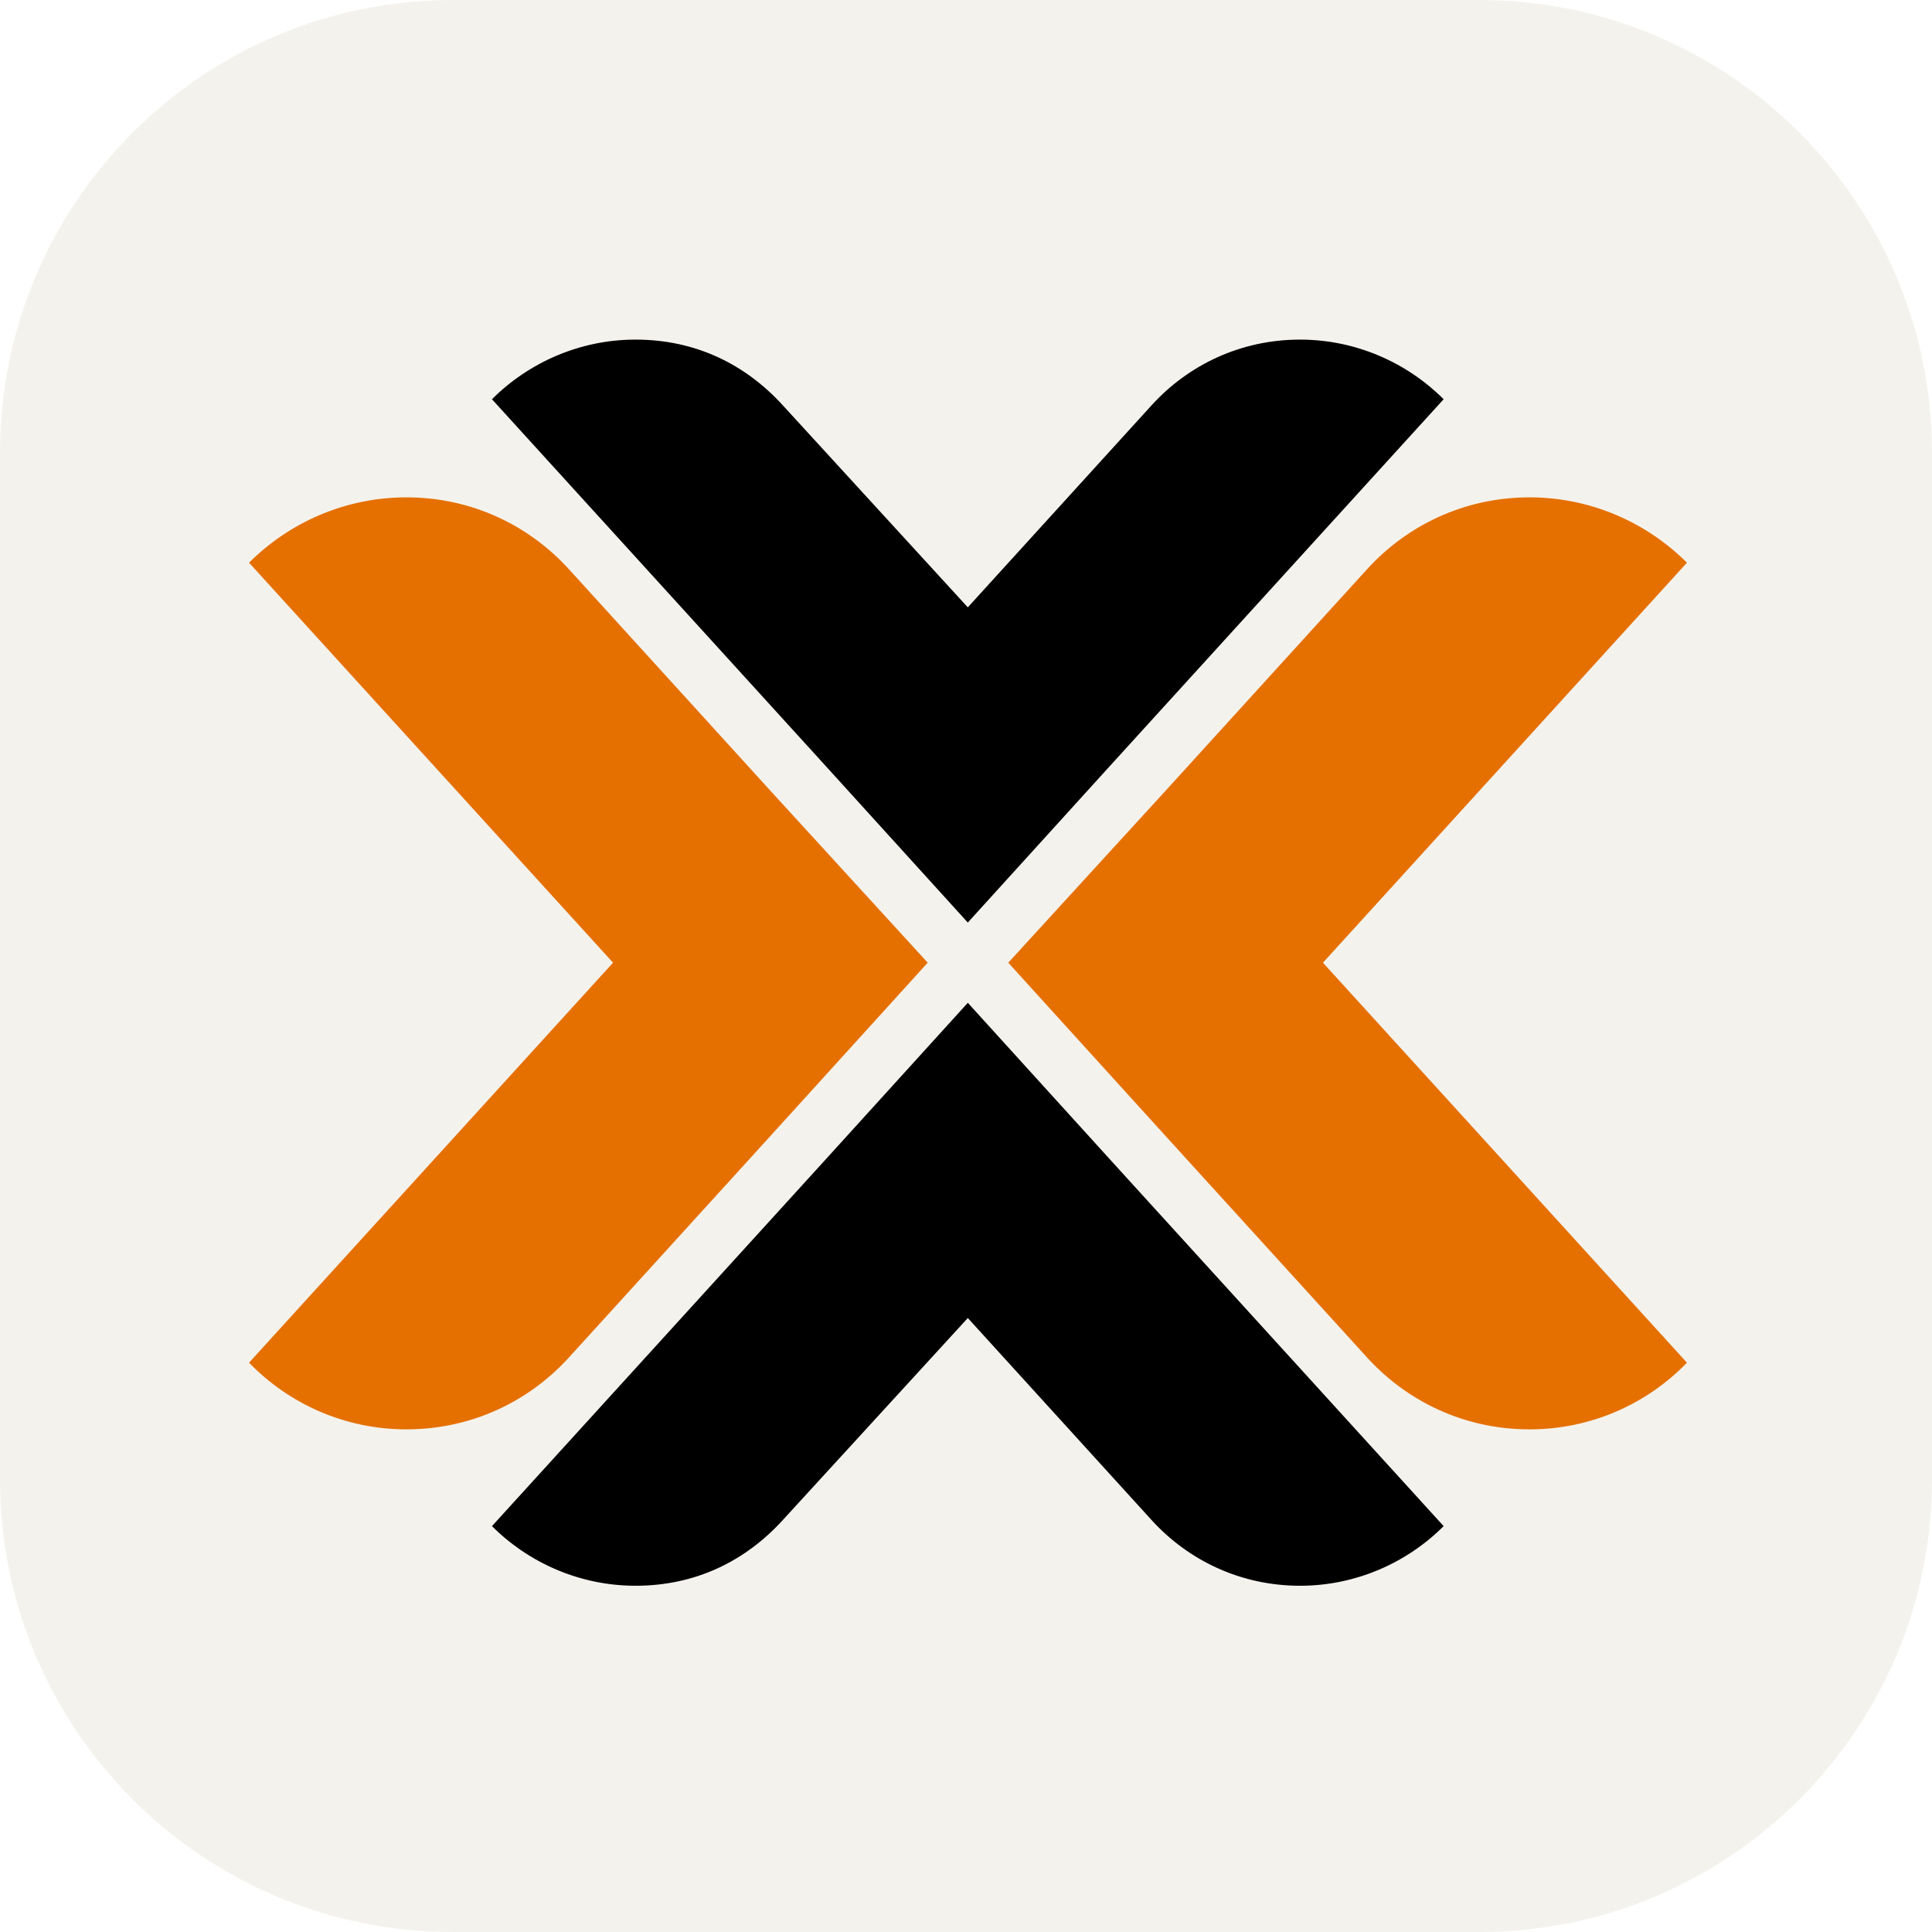
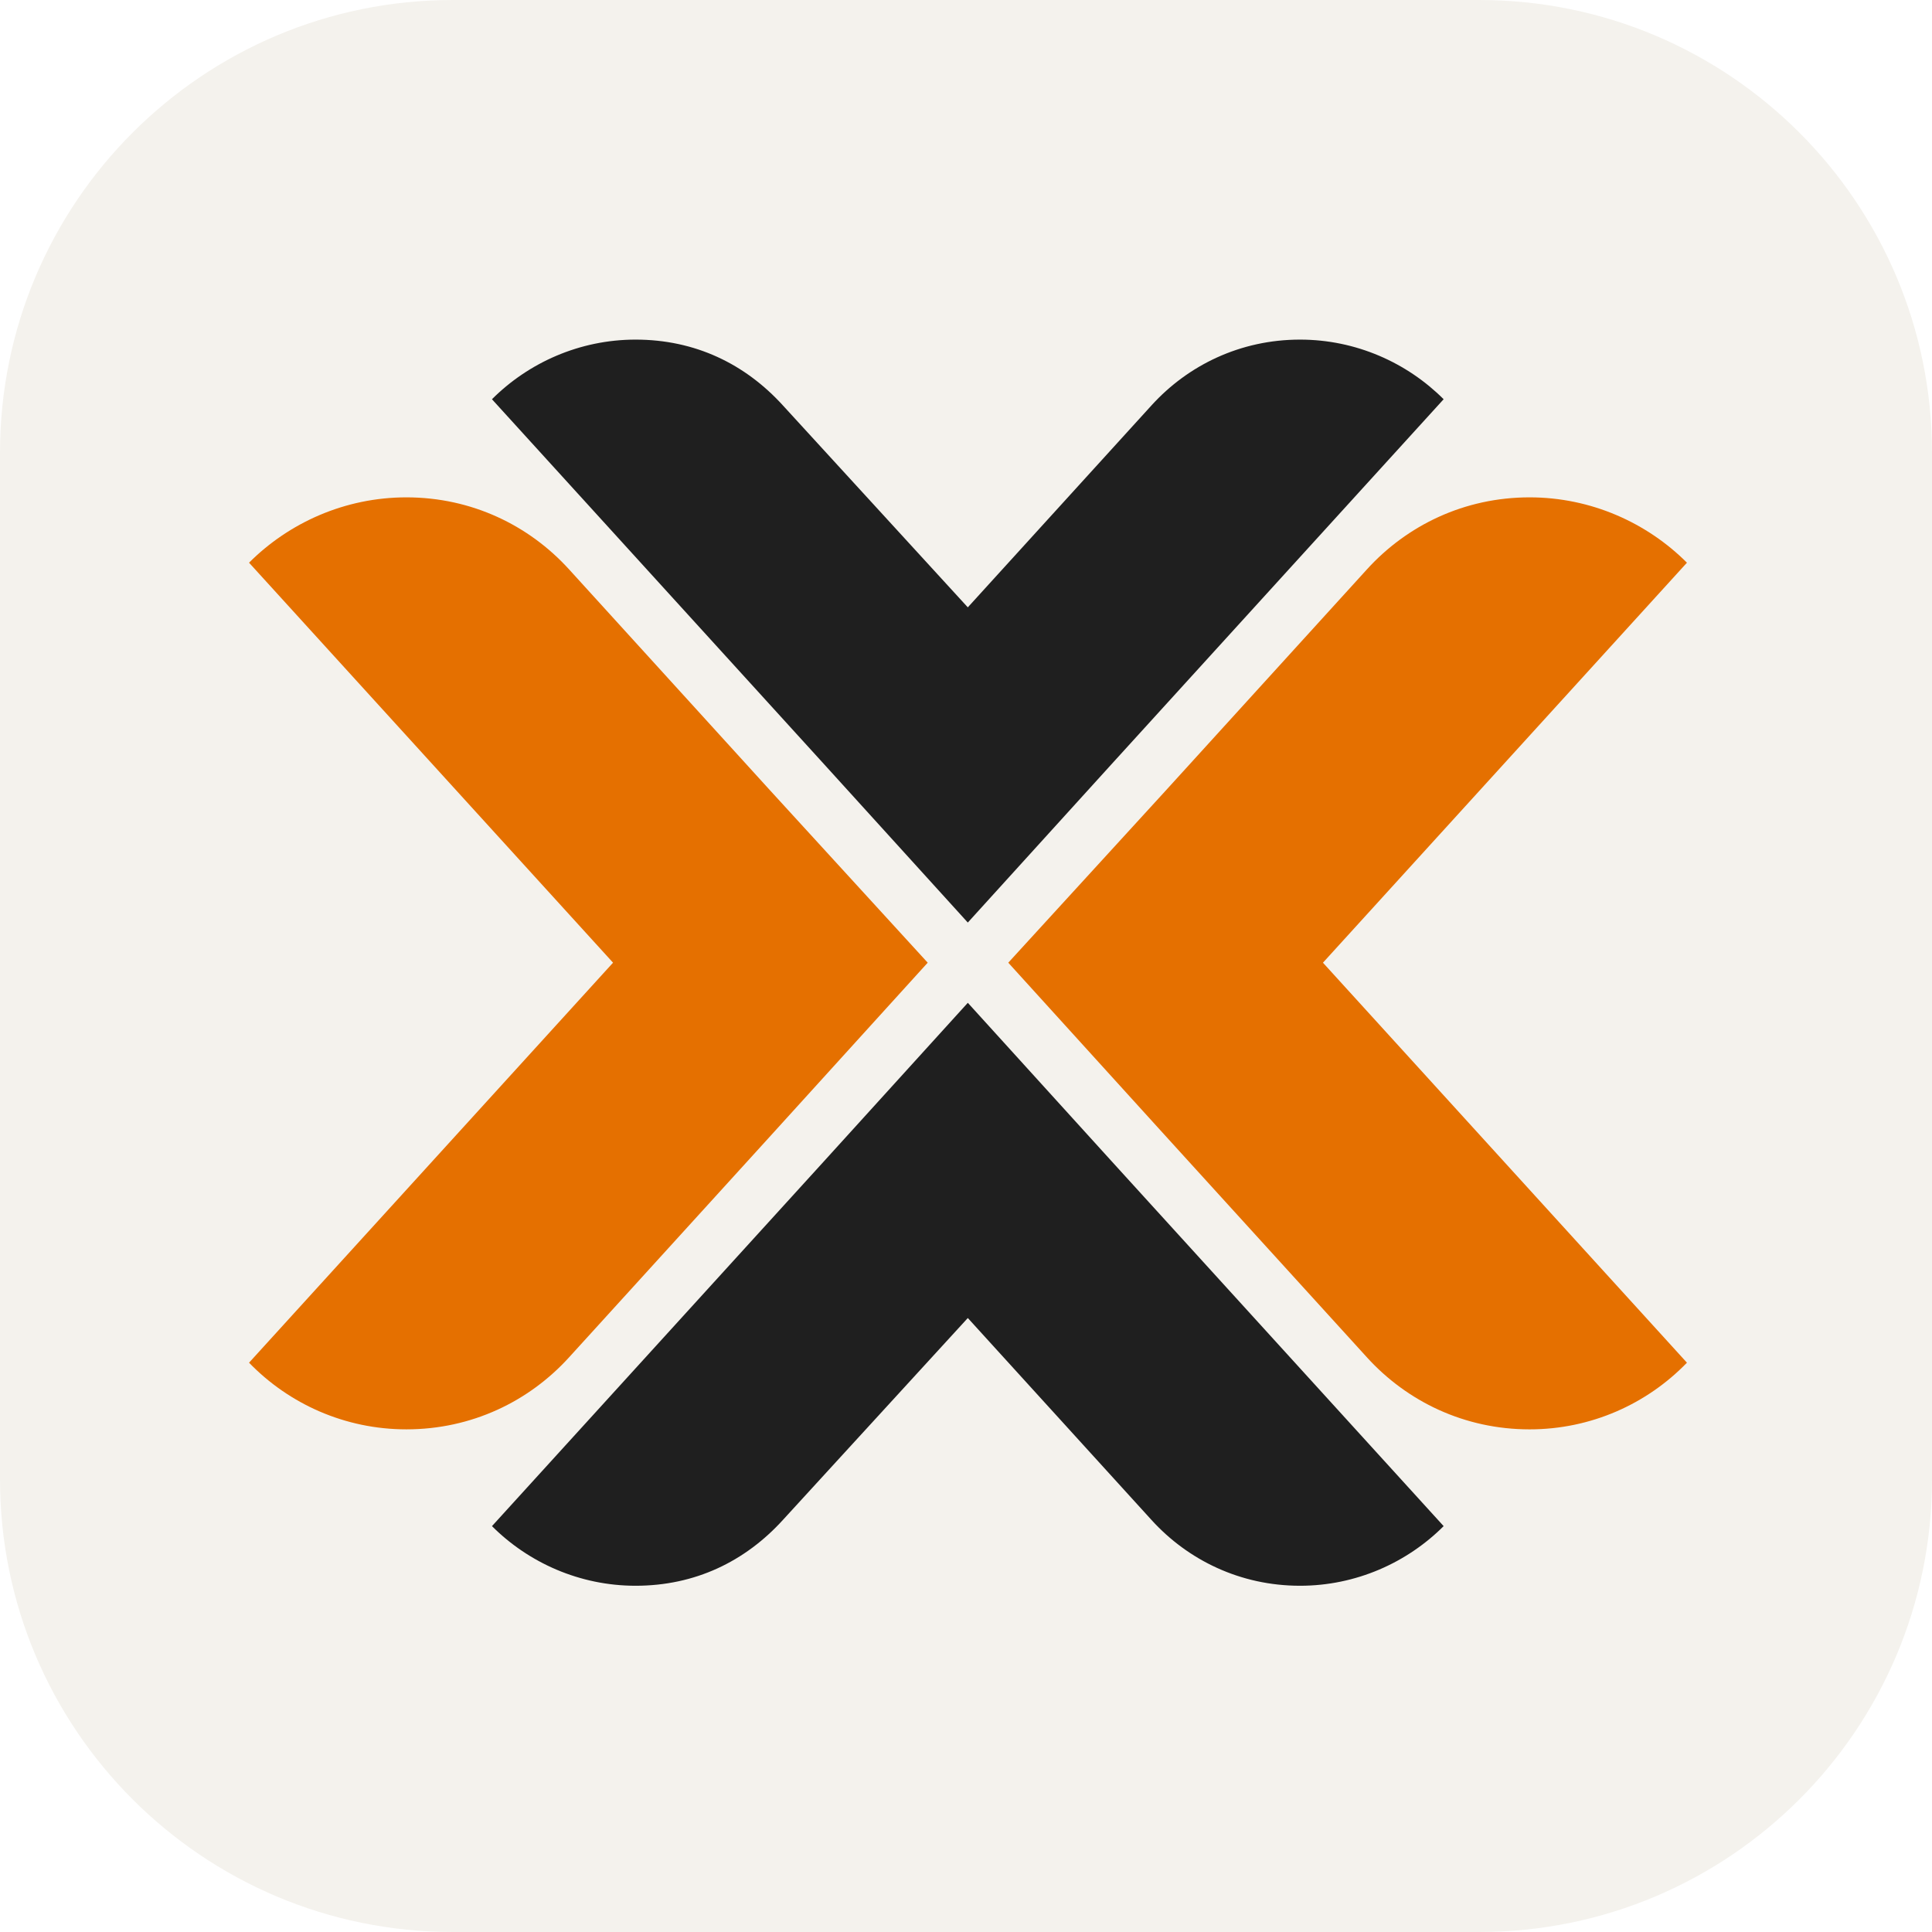
<svg xmlns="http://www.w3.org/2000/svg" width="256" height="256" viewBox="0 0 256 256" fill="none">
  <rect width="256" height="256" rx="60" fill="#F4F2ED" />
  <path d="M175.298 127.562L223.528 180.563C218.228 186.04 210.808 189.398 202.679 189.398C194.023 189.398 186.427 185.687 181.127 179.857L154.45 150.531L133.602 127.562L154.45 104.771L181.127 75.443C186.427 69.614 194.023 65.902 202.679 65.902C210.808 65.902 218.228 69.259 223.528 74.56L175.298 127.562Z" fill="#E57000" />
  <path d="M81.231 127.561L33 180.563C38.3 186.039 45.72 189.397 53.849 189.397C62.505 189.397 70.101 185.687 75.402 179.856L102.078 150.53L122.926 127.561L102.078 104.77L75.402 75.442C70.101 69.614 62.505 65.902 53.849 65.902C45.72 65.902 38.3 69.258 33 74.559L81.231 127.561Z" fill="#E57000" />
-   <path d="M147.269 153.841L128.24 132.877L109.211 153.841L65.189 202.219C70.026 207.057 76.8 210.121 84.215 210.121C92.118 210.121 98.73 206.895 103.728 201.413L128.24 174.644L152.588 201.413C157.427 206.732 164.36 210.121 172.261 210.121C179.68 210.121 186.453 207.057 191.29 202.219L147.269 153.841Z" fill="black" />
-   <path d="M147.267 101.279L128.239 122.243L109.21 101.279L65.187 52.901C70.025 48.064 76.799 45 84.214 45C92.116 45 98.729 48.226 103.727 53.708L128.239 80.476L152.587 53.708C157.425 48.388 164.358 45 172.259 45C179.678 45 186.451 48.064 191.289 52.901L147.267 101.279Z" fill="black" />
+   <path d="M147.269 153.841L128.24 132.877L109.211 153.841L65.189 202.219C70.026 207.057 76.8 210.121 84.215 210.121C92.118 210.121 98.73 206.895 103.728 201.413L128.24 174.644L152.588 201.413C157.427 206.732 164.36 210.121 172.261 210.121C179.68 210.121 186.453 207.057 191.29 202.219L147.269 153.841Z" fill="#1F1F1F" />
+   <path d="M147.267 101.279L128.239 122.243L109.21 101.279L65.187 52.901C70.025 48.064 76.799 45 84.214 45C92.116 45 98.729 48.226 103.727 53.708L128.239 80.476L152.587 53.708C157.425 48.388 164.358 45 172.259 45C179.678 45 186.451 48.064 191.289 52.901L147.267 101.279Z" fill="#1F1F1F" />
</svg>
